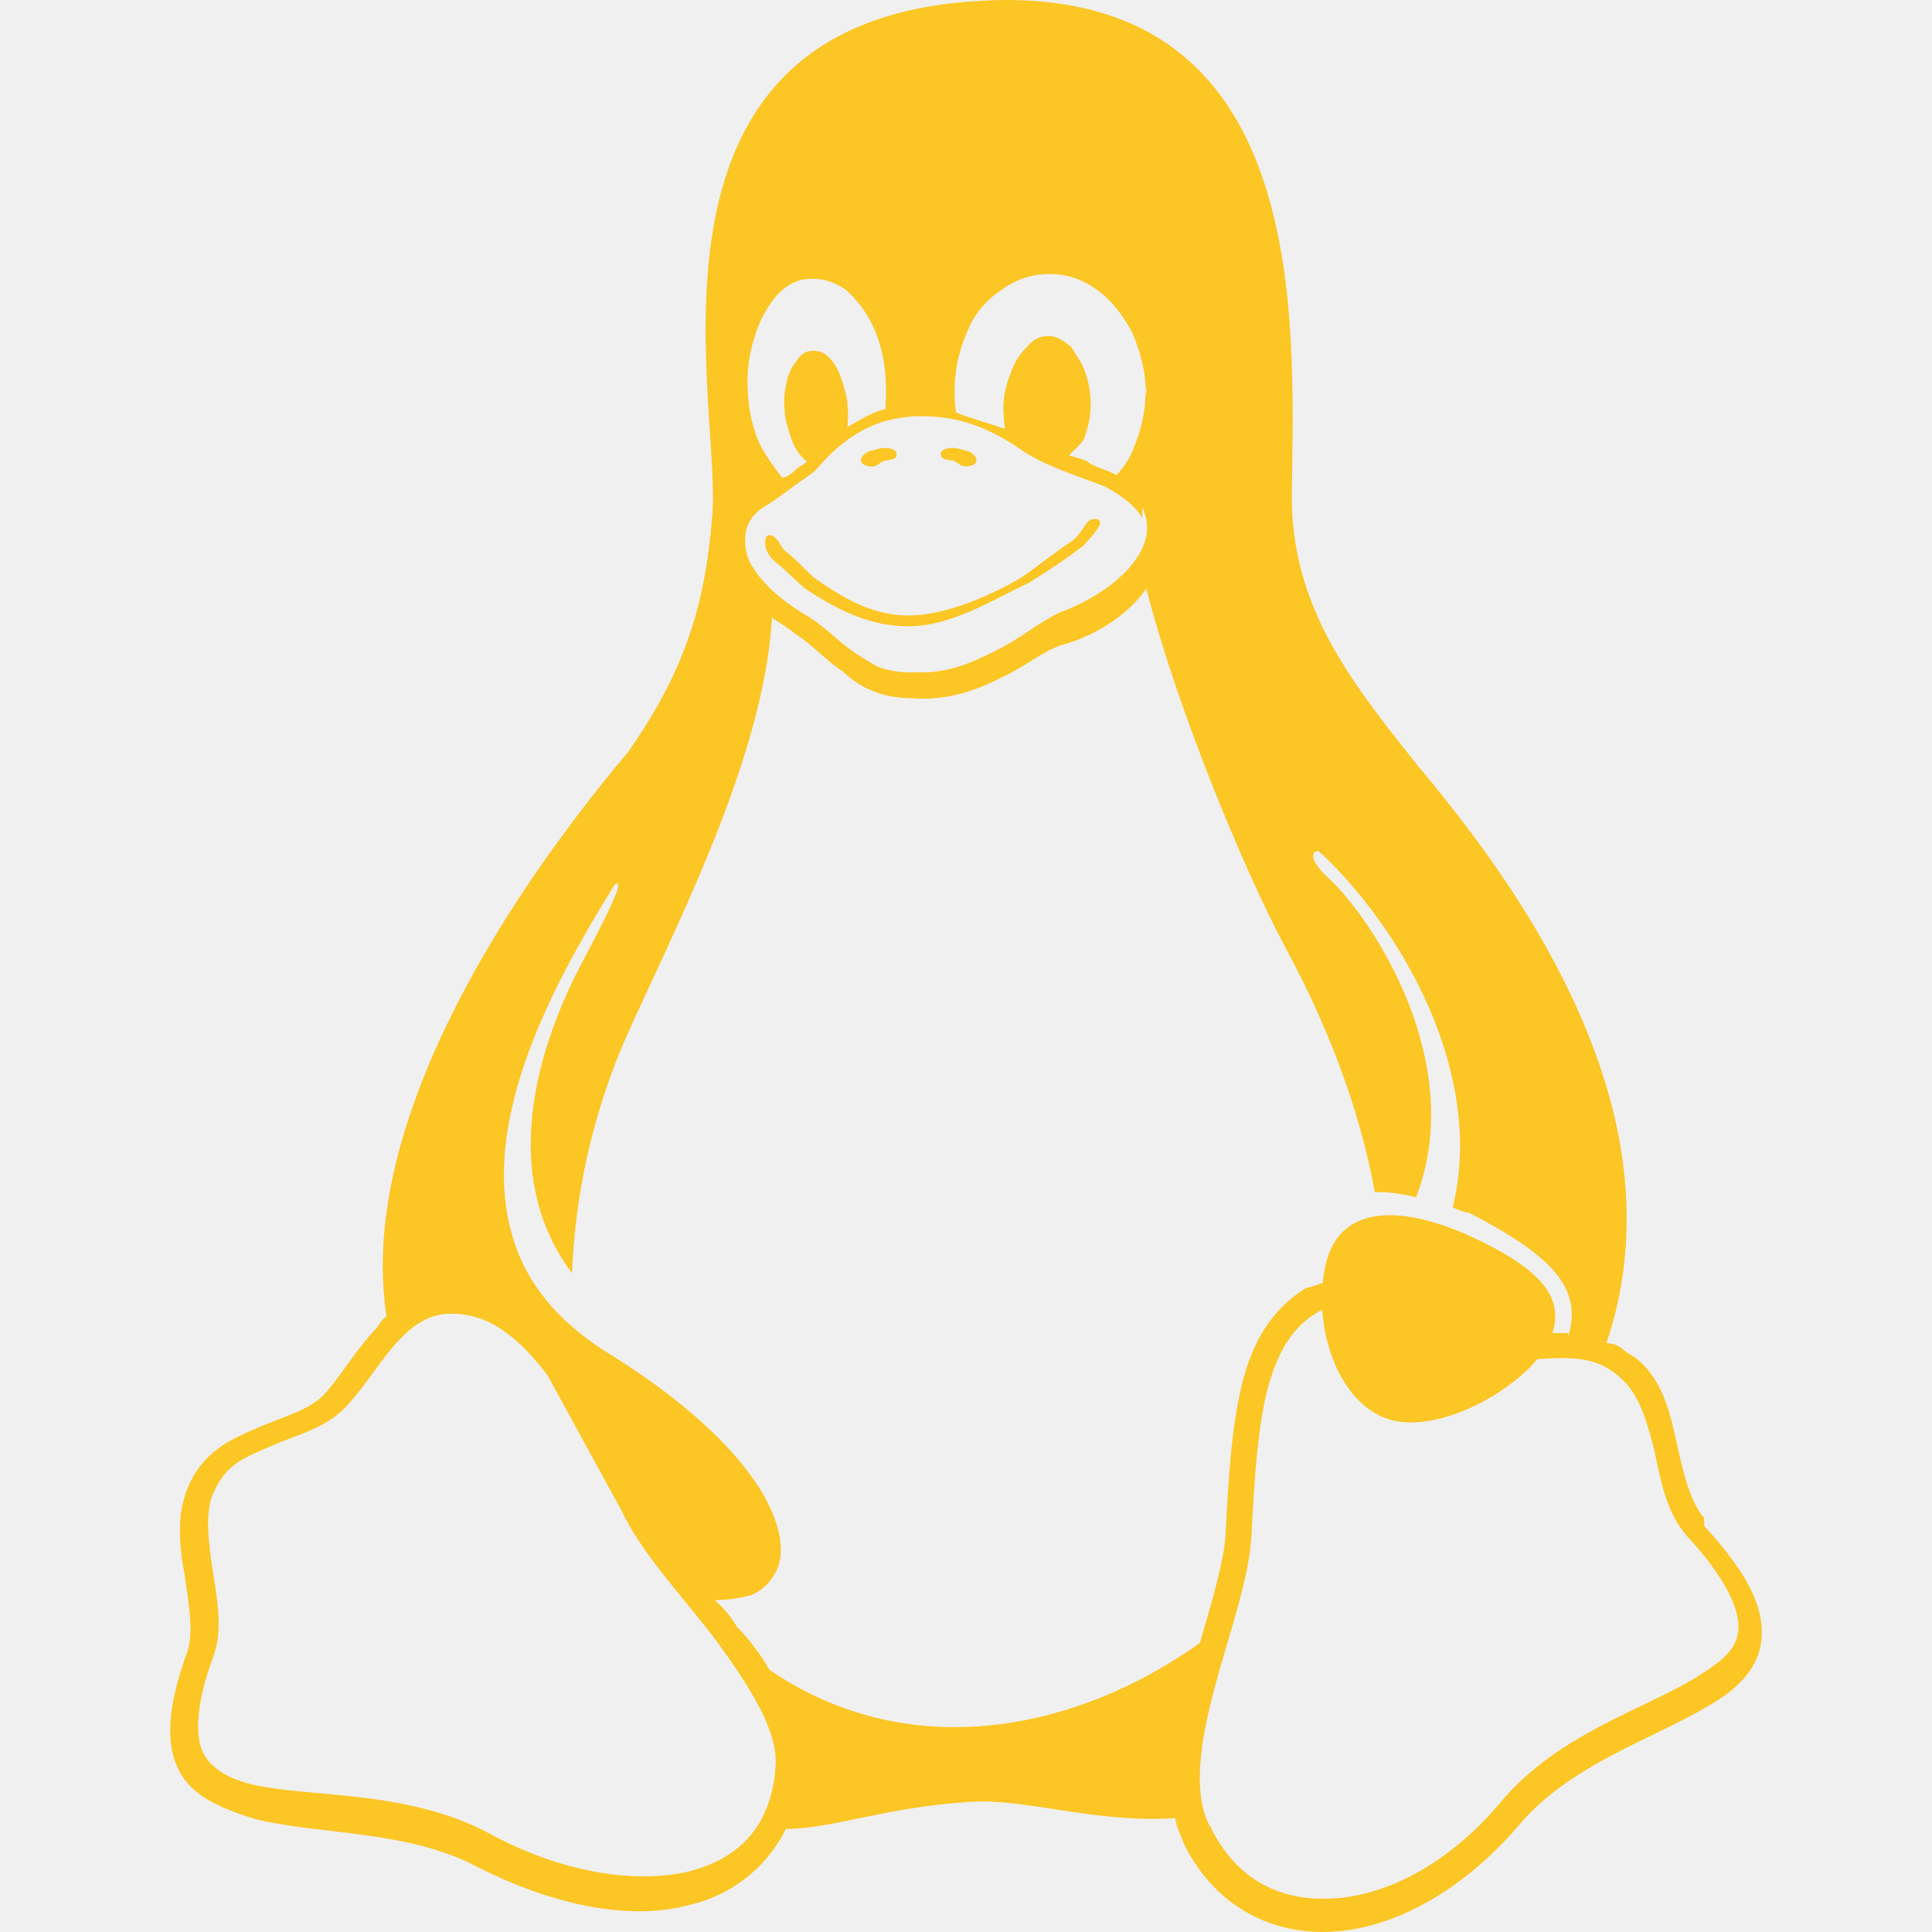
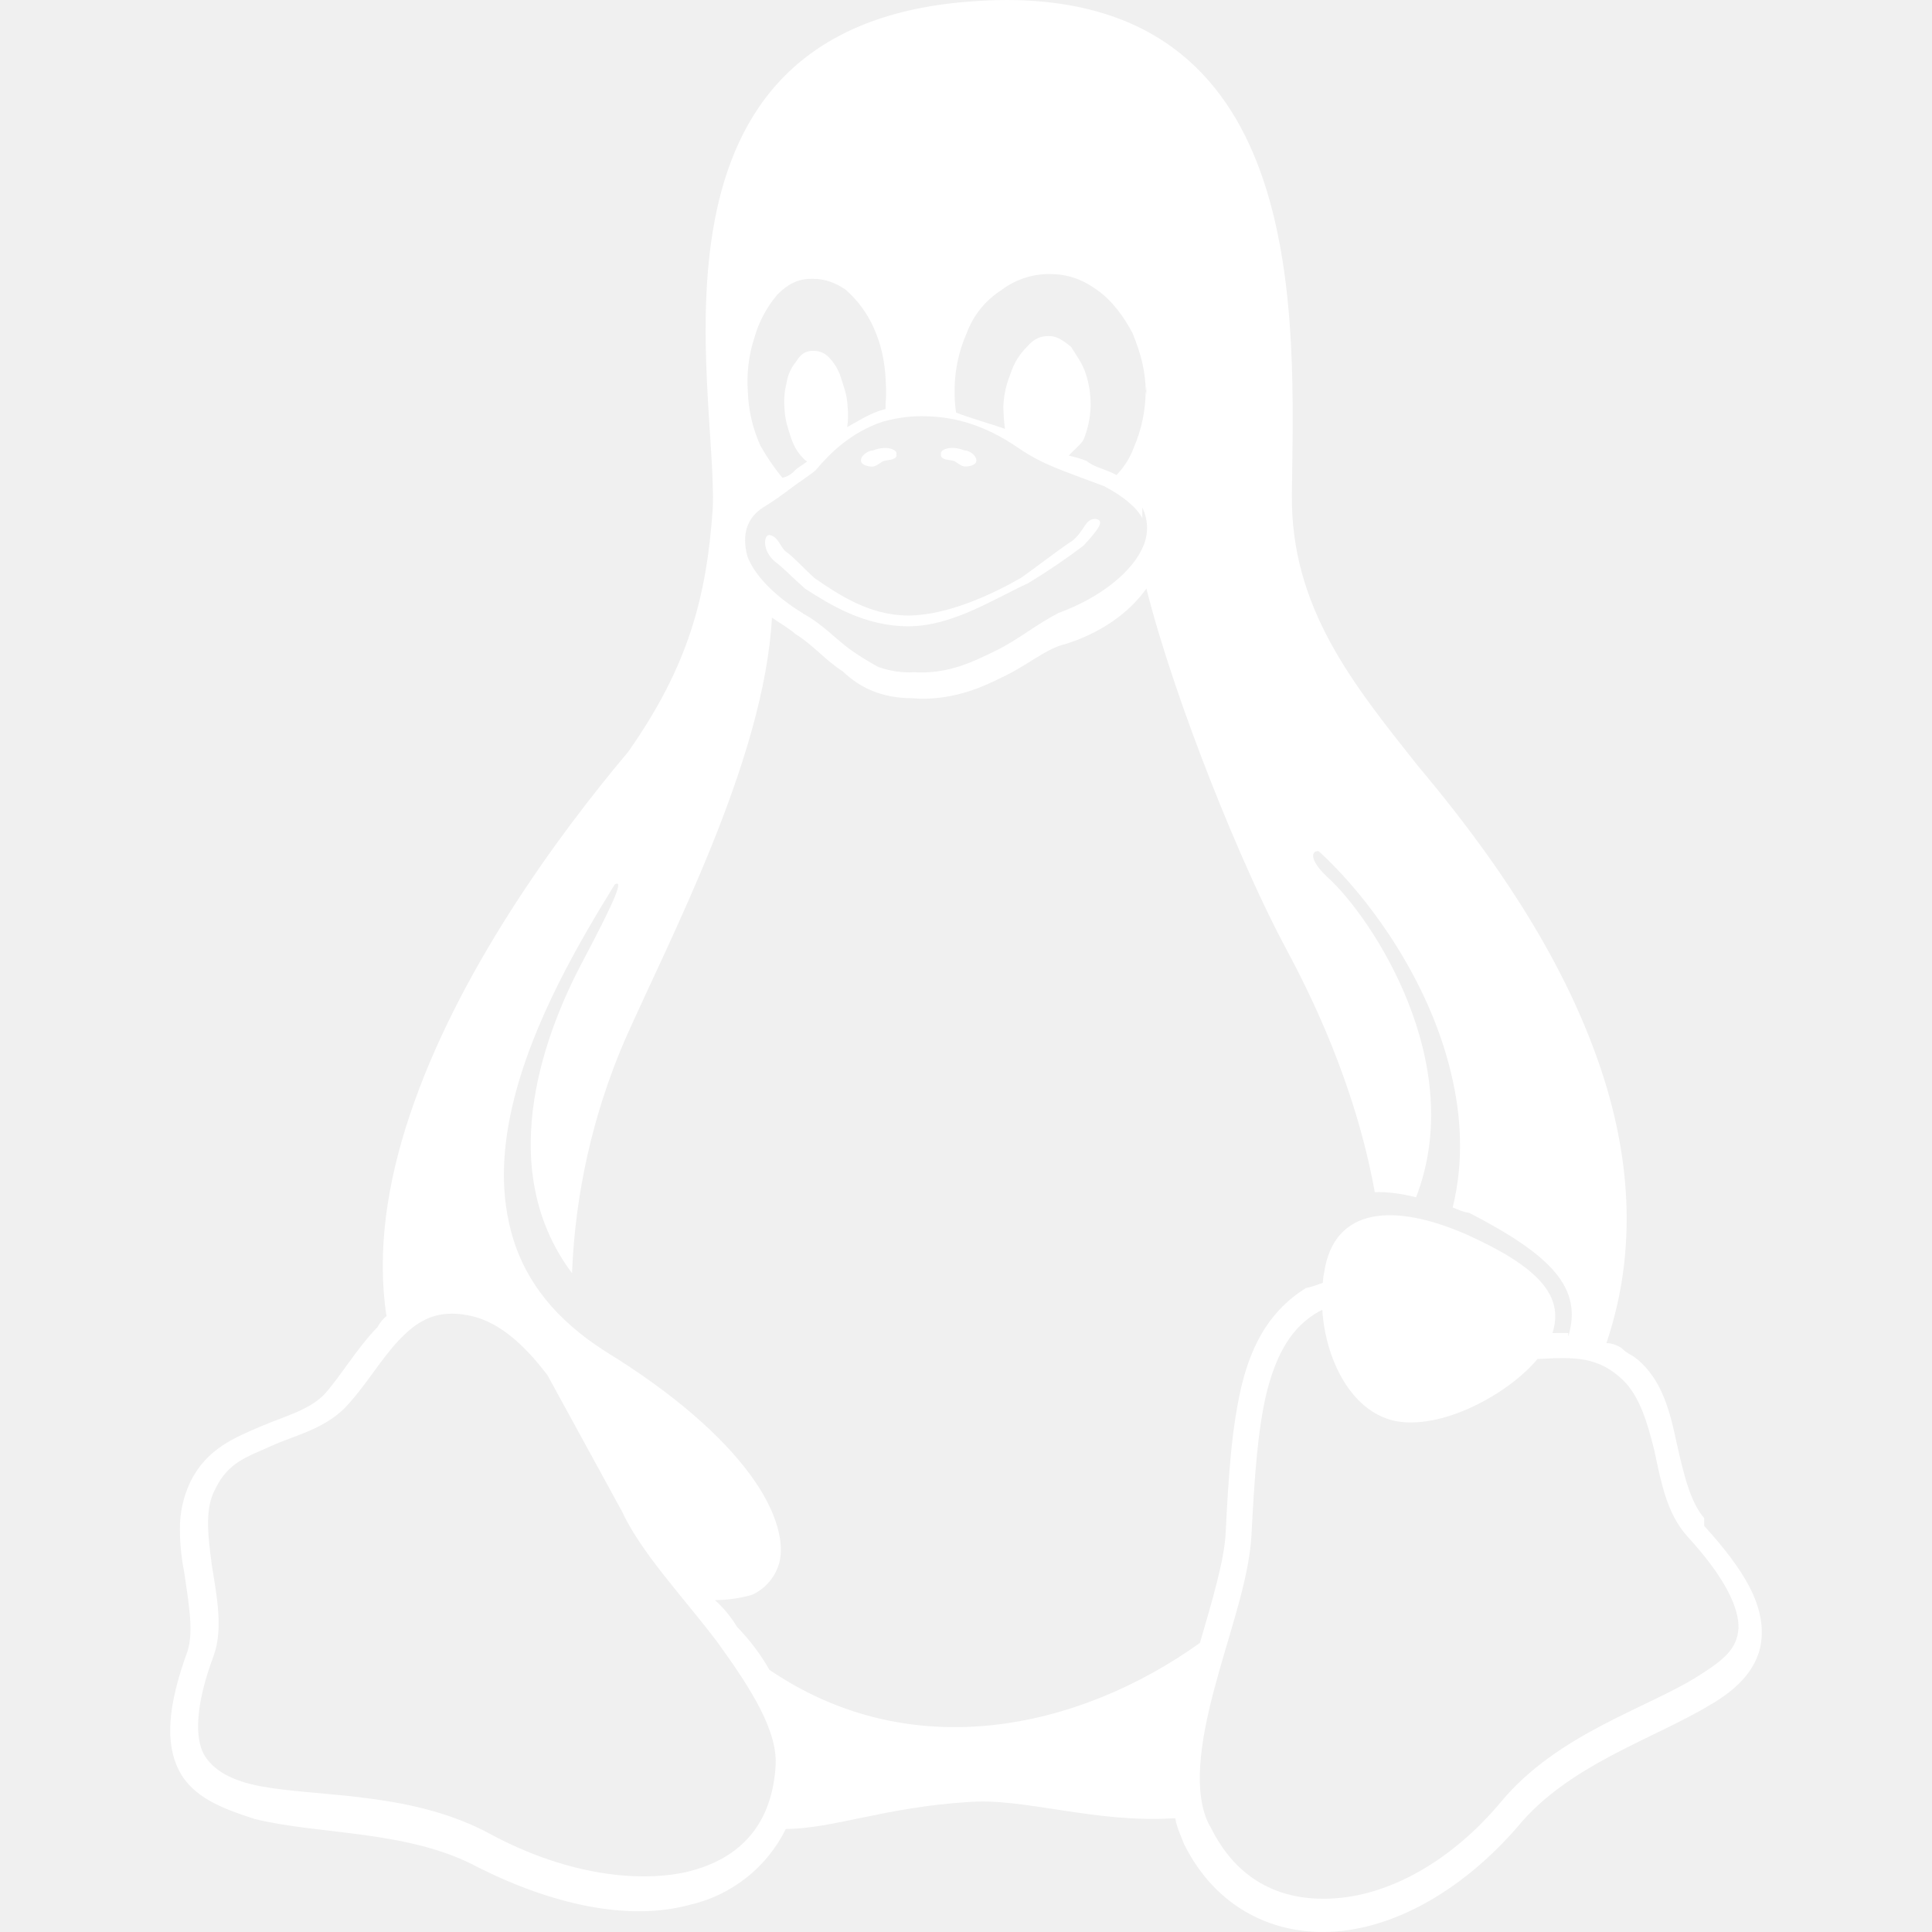
- <svg xmlns="http://www.w3.org/2000/svg" fill="#FCC624" role="img" viewBox="0 0 24 24">
+ <svg xmlns="http://www.w3.org/2000/svg" fill="#ffffff" role="img" viewBox="0 0 24 24">
  <path d="M12.504 0c-.155 0-.315.008-.48.021-4.226.333-3.105 4.807-3.17 6.298-.076 1.092-.3 1.953-1.05 3.02-.885 1.051-2.127 2.75-2.716 4.521-.278.832-.41 1.684-.287 2.489a.424.424 0 00-.11.135c-.26.268-.45.6-.663.839-.199.199-.485.267-.797.4-.313.136-.658.269-.864.68-.09.189-.136.394-.132.602 0 .199.027.4.055.536.058.399.116.728.04.97-.249.68-.28 1.145-.106 1.484.174.334.535.47.94.601.81.2 1.91.135 2.774.6.926.466 1.866.67 2.616.47.526-.116.97-.464 1.208-.946.587-.003 1.23-.269 2.26-.334.699-.058 1.574.267 2.577.2.025.134.063.198.114.333l.003.003c.391.778 1.113 1.132 1.884 1.071.771-.06 1.592-.536 2.257-1.306.631-.765 1.683-1.084 2.378-1.503.348-.199.629-.469.649-.853.023-.4-.2-.811-.714-1.376v-.097l-.003-.003c-.17-.2-.25-.535-.338-.926-.085-.401-.182-.786-.492-1.046h-.003c-.059-.054-.123-.067-.188-.135a.357.357 0 00-.19-.064c.431-1.278.264-2.55-.173-3.694-.533-1.41-1.465-2.638-2.175-3.483-.796-1.005-1.576-1.957-1.56-3.368.026-2.152.236-6.133-3.544-6.139zm.529 3.405h.013c.213 0 .396.062.584.198.19.135.33.332.438.533.105.259.158.459.166.724 0-.02.006-.04.006-.06v.105a.086.086 0 01-.004-.021l-.004-.024a1.807 1.807 0 01-.15.706.953.953 0 01-.213.335.71.71 0 00-.088-.042c-.104-.045-.198-.064-.284-.133a1.312 1.312 0 00-.22-.066c.05-.06.146-.133.183-.198.053-.128.082-.264.088-.402v-.02a1.21 1.21 0 00-.061-.4c-.045-.134-.101-.2-.183-.333-.084-.066-.167-.132-.267-.132h-.016c-.093 0-.176.03-.262.132a.8.8 0 00-.205.334 1.18 1.18 0 00-.09.4v.019c.002.089.008.179.02.267-.193-.067-.438-.135-.607-.202a1.635 1.635 0 01-.018-.2v-.02a1.772 1.772 0 01.15-.768c.082-.22.232-.406.43-.533a.985.985 0 01.594-.2zm-2.962.059h.036c.142 0 .27.048.399.135.146.129.264.288.344.465.09.199.14.4.153.667v.004c.007.134.006.2-.002.266v.08c-.03.007-.056.018-.083.024-.152.055-.274.135-.393.2.012-.09.013-.18.003-.267v-.015c-.012-.133-.04-.2-.082-.333a.613.613 0 00-.166-.267.248.248 0 00-.183-.064h-.021c-.071.006-.13.04-.186.132a.552.552 0 00-.12.27.944.944 0 00-.023.33v.015c.012.135.037.2.08.334.046.134.098.2.166.268.01.009.02.018.034.024-.07.057-.117.07-.176.136a.304.304 0 01-.131.068 2.62 2.62 0 01-.275-.402 1.772 1.772 0 01-.155-.667 1.759 1.759 0 01.08-.668 1.43 1.43 0 01.283-.535c.128-.133.26-.2.418-.2zm1.37 1.706c.332 0 .733.065 1.216.399.293.2.523.269 1.052.468h.003c.255.136.405.266.478.399v-.131a.571.571 0 01.016.47c-.123.31-.516.643-1.063.842v.002c-.268.135-.501.333-.775.465-.276.135-.588.292-1.012.267a1.139 1.139 0 01-.448-.067 3.566 3.566 0 01-.322-.198c-.195-.135-.363-.332-.612-.465v-.005h-.005c-.4-.246-.616-.512-.686-.71-.07-.268-.005-.47.193-.6.224-.135.38-.271.483-.336.104-.074.143-.102.176-.131h.002v-.003c.169-.202.436-.47.839-.601.139-.036.294-.065.466-.065zm2.8 2.142c.358 1.417 1.196 3.475 1.735 4.473.286.534.855 1.659 1.102 3.024.156-.005.33.018.513.064.646-1.671-.546-3.467-1.089-3.966-.22-.2-.232-.335-.123-.335.59.534 1.365 1.572 1.646 2.757.13.535.16 1.104.021 1.67.067.028.135.06.205.067 1.032.534 1.413.938 1.23 1.537v-.043c-.06-.003-.12 0-.18 0h-.016c.151-.467-.182-.825-1.065-1.224-.915-.4-1.646-.336-1.77.465-.008.043-.013.066-.018.135-.068.023-.139.053-.209.064-.43.268-.662.669-.793 1.187-.13.533-.17 1.156-.205 1.869v.003c-.02.334-.17.838-.319 1.35-1.5 1.072-3.58 1.538-5.348.334a2.645 2.645 0 00-.402-.533 1.45 1.45 0 00-.275-.333c.182 0 .338-.03.465-.067a.615.615 0 00.314-.334c.108-.267 0-.697-.345-1.163-.345-.467-.931-.995-1.788-1.521-.63-.4-.986-.87-1.15-1.396-.165-.534-.143-1.085-.015-1.645.245-1.07.873-2.11 1.274-2.763.107-.065.037.135-.408.974-.396.751-1.14 2.497-.122 3.854a8.123 8.123 0 01.647-2.876c.564-1.278 1.743-3.504 1.836-5.268.048.036.217.135.289.202.218.133.38.333.59.465.21.201.477.335.876.335.039.003.075.006.11.006.412 0 .73-.134.997-.268.29-.134.52-.334.74-.4h.005c.467-.135.835-.402 1.044-.7zm2.185 8.958c.037.6.343 1.245.882 1.377.588.134 1.434-.333 1.791-.765l.211-.01c.315-.007.577.01.847.268l.003.003c.208.199.305.53.391.876.085.4.154.78.409 1.066.486.527.645.906.636 1.14l.003-.007v.018l-.003-.012c-.015.262-.185.396-.498.595-.63.401-1.746.712-2.457 1.57-.618.737-1.37 1.14-2.036 1.191-.664.053-1.237-.2-1.574-.898l-.005-.003c-.21-.4-.12-1.025.056-1.69.176-.668.428-1.344.463-1.897.037-.714.076-1.335.195-1.814.12-.465.308-.797.641-.984l.045-.022zm-10.814.049h.01c.053 0 .105.005.157.014.376.055.706.333 1.023.752l.91 1.664.003.003c.243.533.754 1.064 1.189 1.637.434.598.77 1.131.729 1.57v.006c-.057.744-.48 1.148-1.125 1.294-.645.135-1.52.002-2.395-.464-.968-.536-2.118-.469-2.857-.602-.369-.066-.61-.2-.723-.4-.11-.2-.113-.602.123-1.23v-.004l.002-.003c.117-.334.03-.752-.027-1.118-.055-.401-.083-.71.043-.94.16-.334.396-.4.69-.533.294-.135.64-.202.915-.47h.002v-.002c.256-.268.445-.601.668-.838.19-.201.38-.336.663-.336zm7.159-9.074c-.435.201-.945.535-1.488.535-.542 0-.97-.267-1.28-.466-.154-.134-.28-.268-.373-.335-.164-.134-.144-.333-.074-.333.109.016.129.134.199.2.096.066.215.2.36.333.292.2.68.467 1.167.467.485 0 1.053-.267 1.398-.466.195-.135.445-.334.648-.467.156-.136.149-.267.279-.267.128.016.034.134-.147.332a8.097 8.097 0 01-.69.468zm-1.082-1.583V5.64c-.006-.02.013-.042.029-.05.074-.043.18-.027.26.004.063 0 .16.067.15.135-.006.049-.085.066-.135.066-.055 0-.092-.043-.141-.068-.052-.018-.146-.008-.163-.065zm-.551 0c-.02.058-.113.049-.166.066-.047.025-.086.068-.14.068-.05 0-.13-.02-.136-.068-.01-.066.088-.133.15-.133.08-.031.184-.047.259-.005.019.009.036.03.03.05v.02h.003z" />
</svg>
